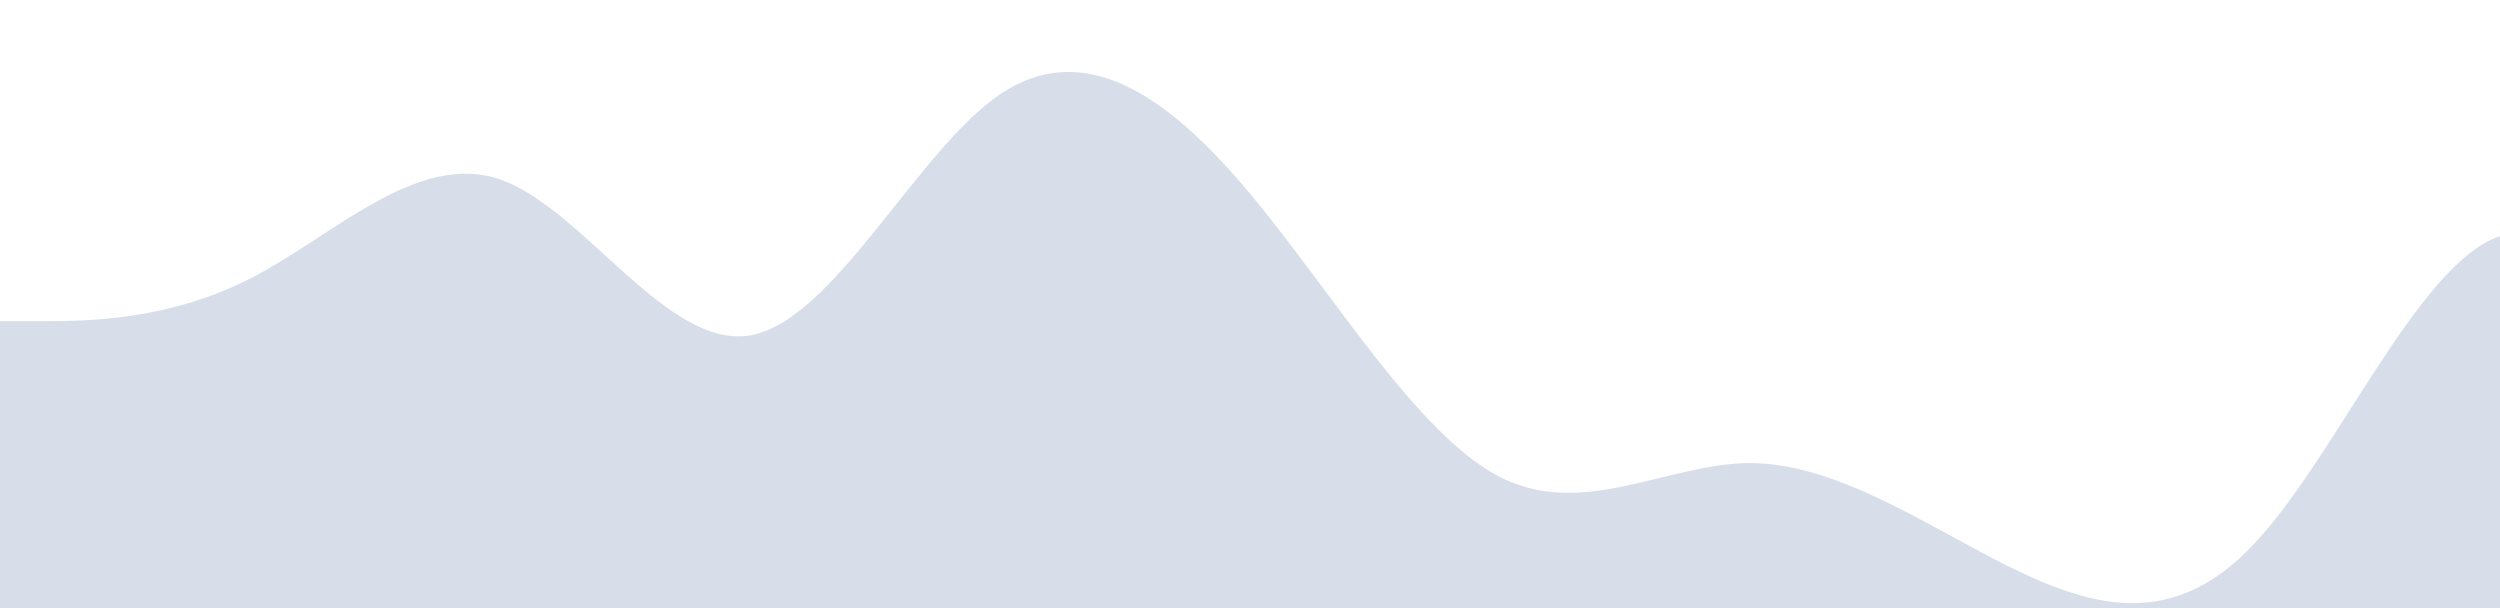
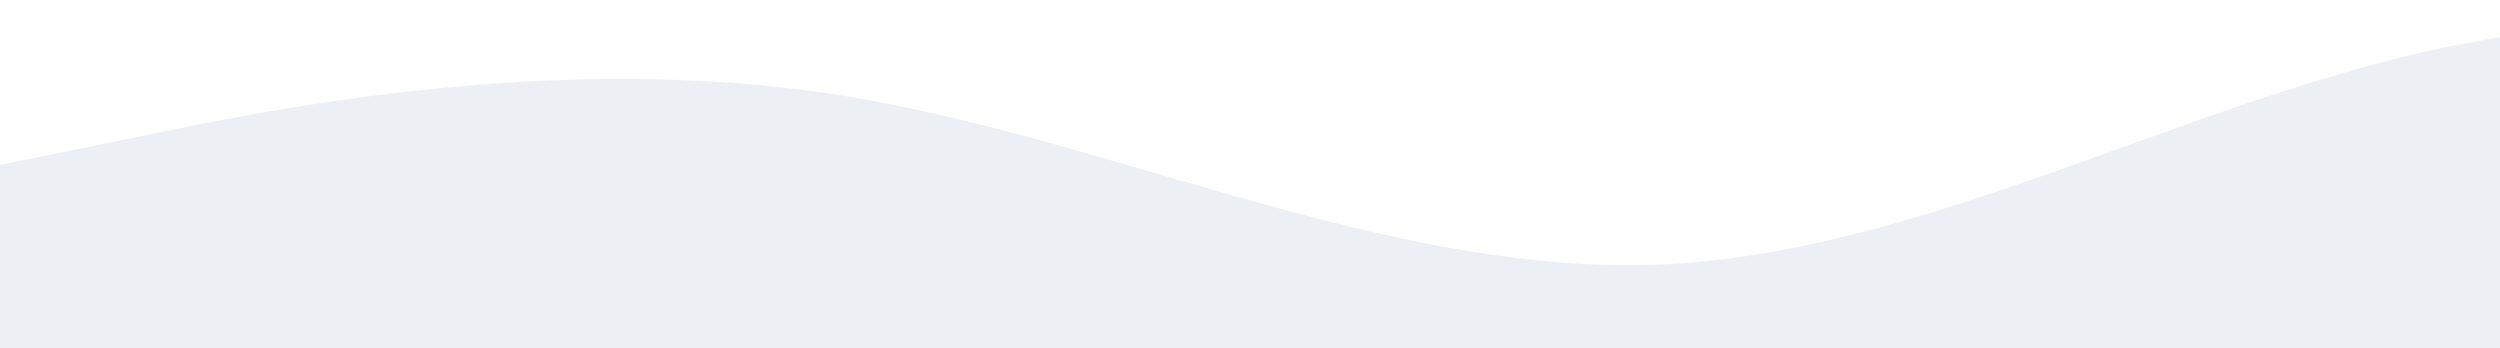
- <svg xmlns="http://www.w3.org/2000/svg" id="wave" style="transform:rotate(0deg); transition: 0.3s" viewBox="0 60 1440 350" version="1.1">
+ <svg xmlns="http://www.w3.org/2000/svg" id="wave" style="transform:rotate(0deg); transition: 0.3s" viewBox="0 150 1440 200" version="1.1">
  <defs>
    <linearGradient id="sw-gradient-0" x1="0" x2="0" y1="1" y2="0">
-       <stop stop-color="rgba(216, 222, 233, 1)" offset="0%" />
-       <stop stop-color="rgba(216, 222, 233, 1)" offset="100%" />
+       <stop stop-color="rgba(236, 239, 244, 1)" offset="0%" />
+       <stop stop-color="rgba(236, 239, 244, 1)" offset="100%" />
    </linearGradient>
  </defs>
-   <path style="transform:translate(0, 0px); opacity:1" fill="url(#sw-gradient-0)" d="M0,245L24,245C48,245,96,245,144,220.5C192,196,240,147,288,163.3C336,180,384,261,432,253.2C480,245,528,147,576,114.3C624,82,672,114,720,171.5C768,229,816,310,864,334.8C912,359,960,327,1008,326.7C1056,327,1104,359,1152,383.8C1200,408,1248,425,1296,375.7C1344,327,1392,212,1440,196C1488,180,1536,261,1584,277.7C1632,294,1680,245,1728,220.5C1776,196,1824,196,1872,220.5C1920,245,1968,294,2016,285.8C2064,278,2112,212,2160,196C2208,180,2256,212,2304,228.7C2352,245,2400,245,2448,261.3C2496,278,2544,310,2592,326.7C2640,343,2688,343,2736,326.7C2784,310,2832,278,2880,245C2928,212,2976,180,3024,171.5C3072,163,3120,180,3168,171.5C3216,163,3264,131,3312,155.2C3360,180,3408,261,3432,302.2L3456,343L3456,490L3432,490C3408,490,3360,490,3312,490C3264,490,3216,490,3168,490C3120,490,3072,490,3024,490C2976,490,2928,490,2880,490C2832,490,2784,490,2736,490C2688,490,2640,490,2592,490C2544,490,2496,490,2448,490C2400,490,2352,490,2304,490C2256,490,2208,490,2160,490C2112,490,2064,490,2016,490C1968,490,1920,490,1872,490C1824,490,1776,490,1728,490C1680,490,1632,490,1584,490C1536,490,1488,490,1440,490C1392,490,1344,490,1296,490C1248,490,1200,490,1152,490C1104,490,1056,490,1008,490C960,490,912,490,864,490C816,490,768,490,720,490C672,490,624,490,576,490C528,490,480,490,432,490C384,490,336,490,288,490C240,490,192,490,144,490C96,490,48,490,24,490L0,490Z" />
+   <path style="transform:translate(0, 0px); opacity:1" fill="url(#sw-gradient-0)" d="M0,245L80,228.7C160,212,320,180,480,204.2C640,229,800,310,960,302.2C1120,294,1280,196,1440,171.5C1600,147,1760,196,1920,187.8C2080,180,2240,114,2400,147C2560,180,2720,310,2880,310.3C3040,310,3200,180,3360,179.7C3520,180,3680,310,3840,375.7C4000,441,4160,441,4320,383.8C4480,327,4640,212,4800,187.8C4960,163,5120,229,5280,285.8C5440,343,5600,392,5760,375.7C5920,359,6080,278,6240,277.7C6400,278,6560,359,6720,383.8C6880,408,7040,376,7200,326.7C7360,278,7520,212,7680,163.3C7840,114,8000,82,8160,98C8320,114,8480,180,8640,228.7C8800,278,8960,310,9120,269.5C9280,229,9440,114,9600,57.2C9760,0,9920,0,10080,0C10240,0,10400,0,10560,32.7C10720,65,10880,131,11040,179.7C11200,229,11360,261,11440,277.7L11520,294L11520,490L11440,490C11360,490,11200,490,11040,490C10880,490,10720,490,10560,490C10400,490,10240,490,10080,490C9920,490,9760,490,9600,490C9440,490,9280,490,9120,490C8960,490,8800,490,8640,490C8480,490,8320,490,8160,490C8000,490,7840,490,7680,490C7520,490,7360,490,7200,490C7040,490,6880,490,6720,490C6560,490,6400,490,6240,490C6080,490,5920,490,5760,490C5600,490,5440,490,5280,490C5120,490,4960,490,4800,490C4640,490,4480,490,4320,490C4160,490,4000,490,3840,490C3680,490,3520,490,3360,490C3200,490,3040,490,2880,490C2720,490,2560,490,2400,490C2240,490,2080,490,1920,490C1760,490,1600,490,1440,490C1280,490,1120,490,960,490C800,490,640,490,480,490C320,490,160,490,80,490L0,490Z" />
</svg>
